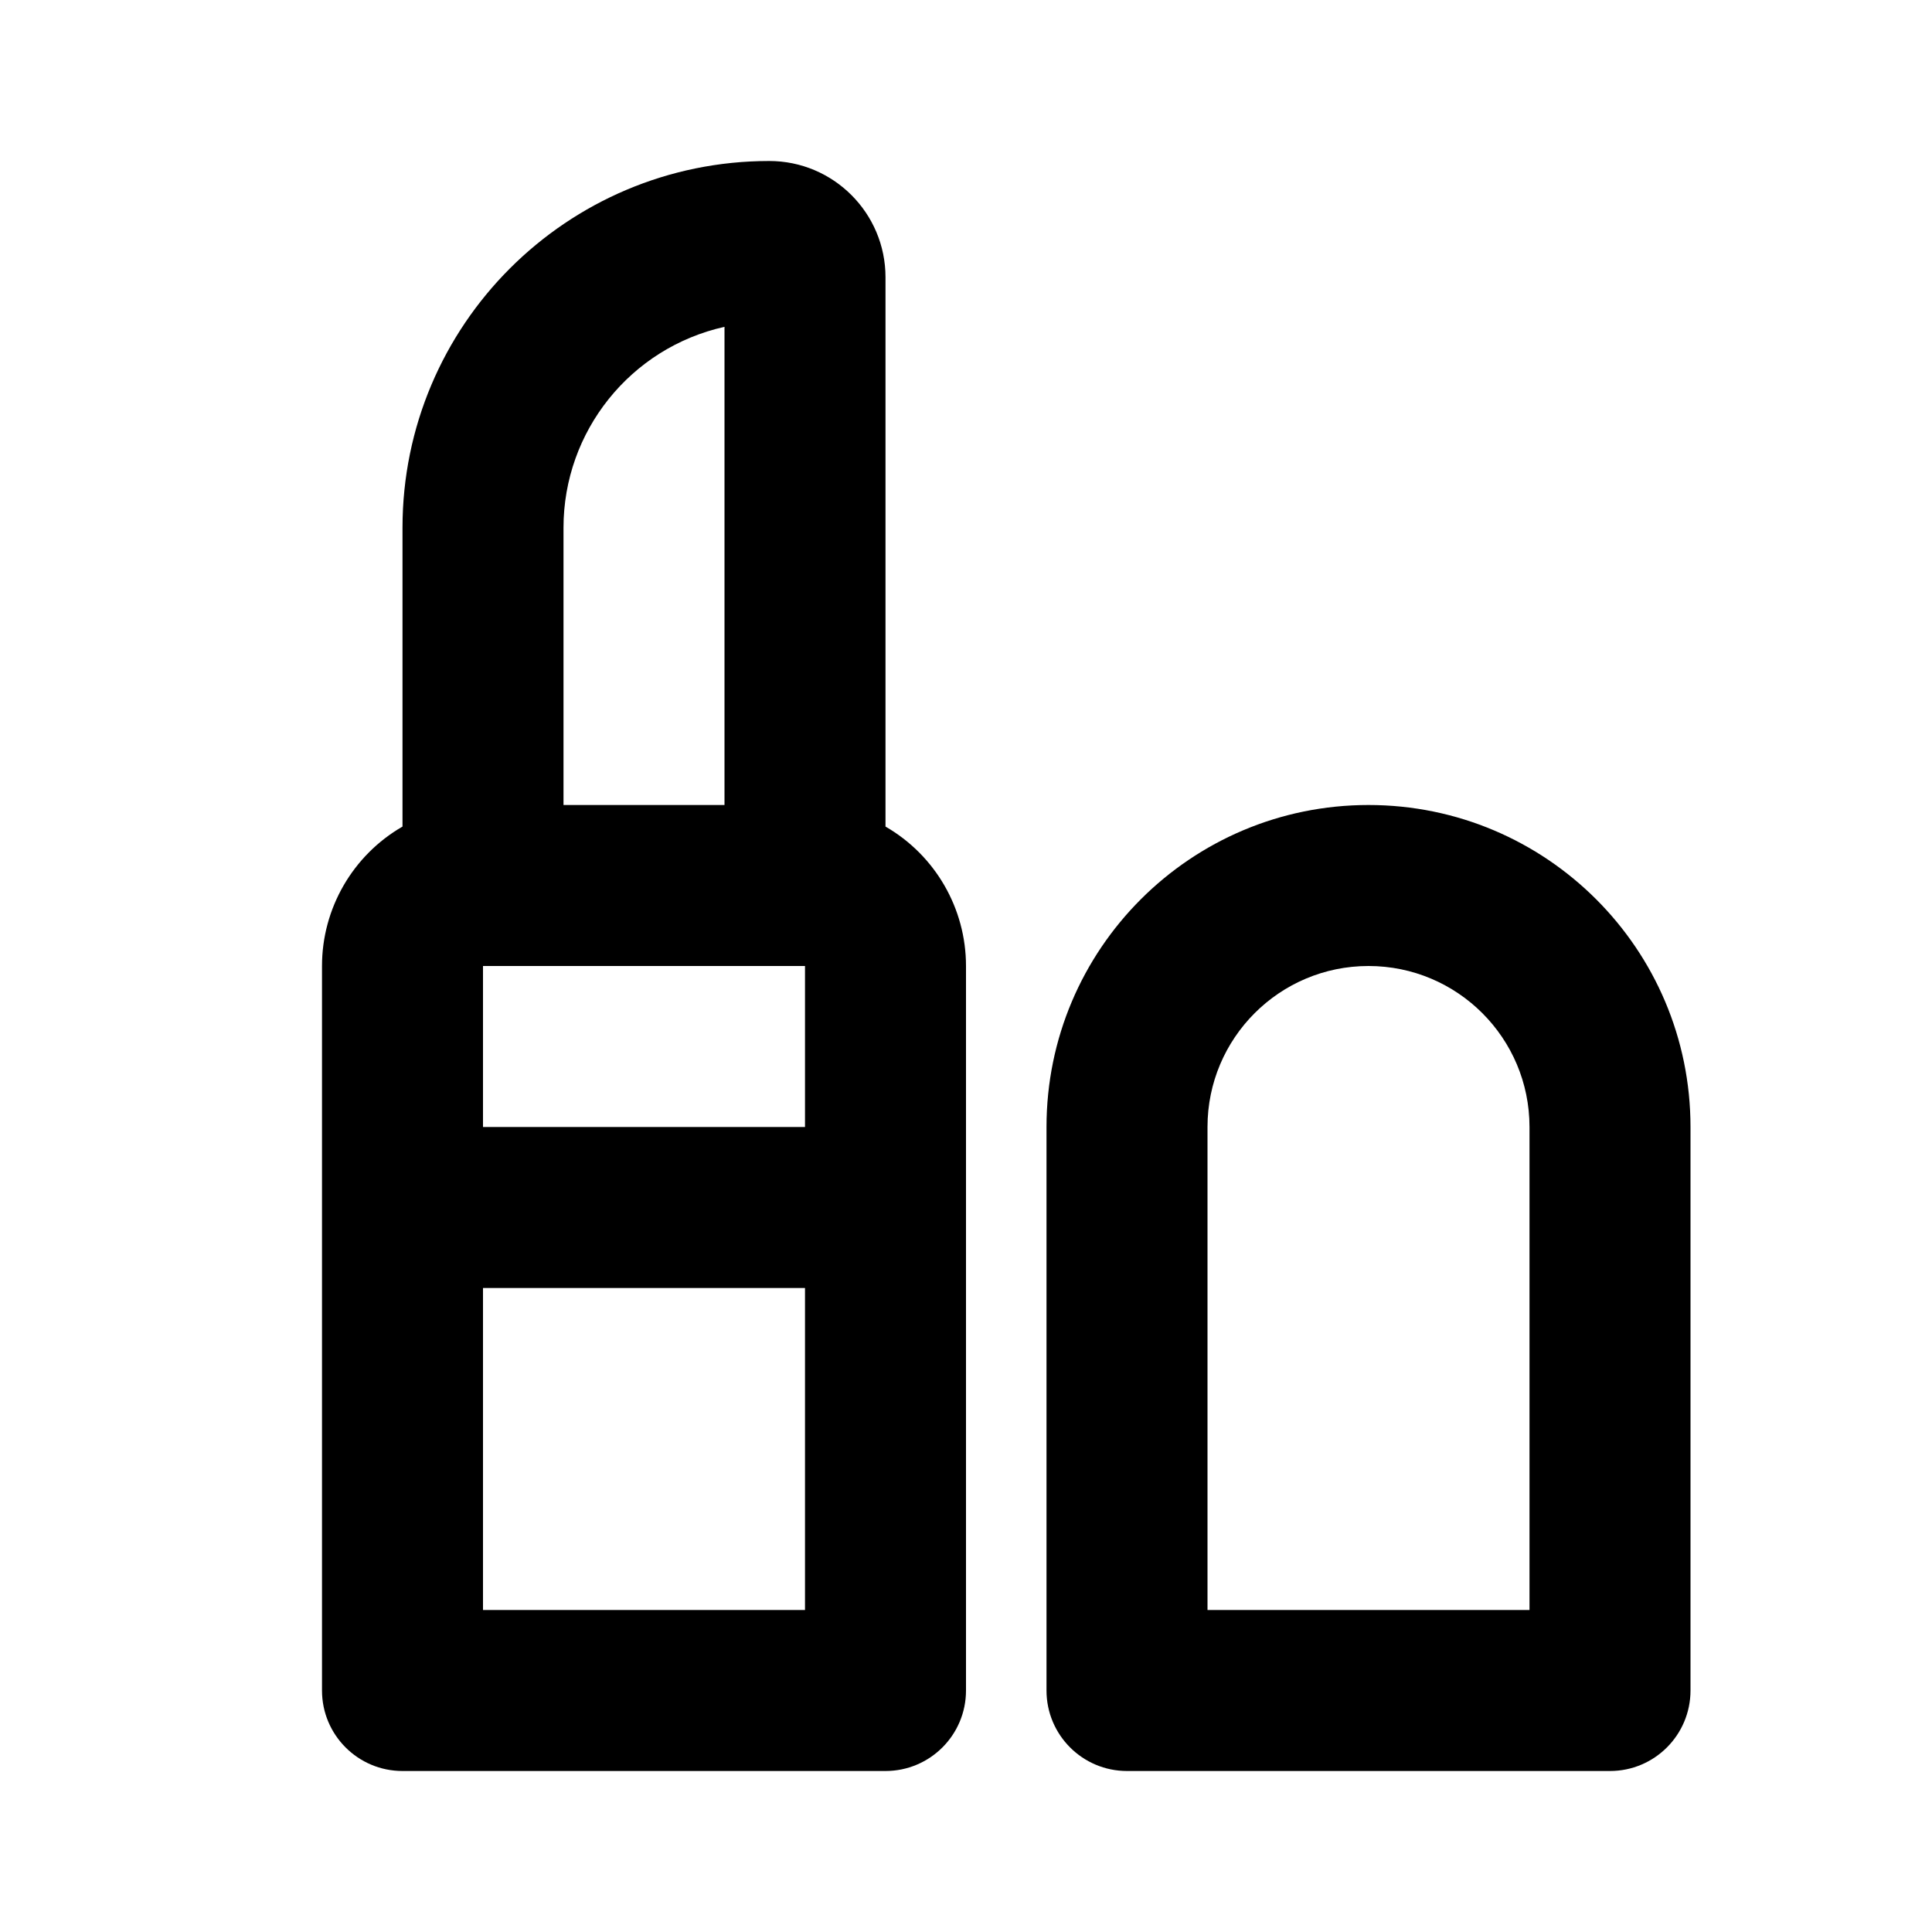
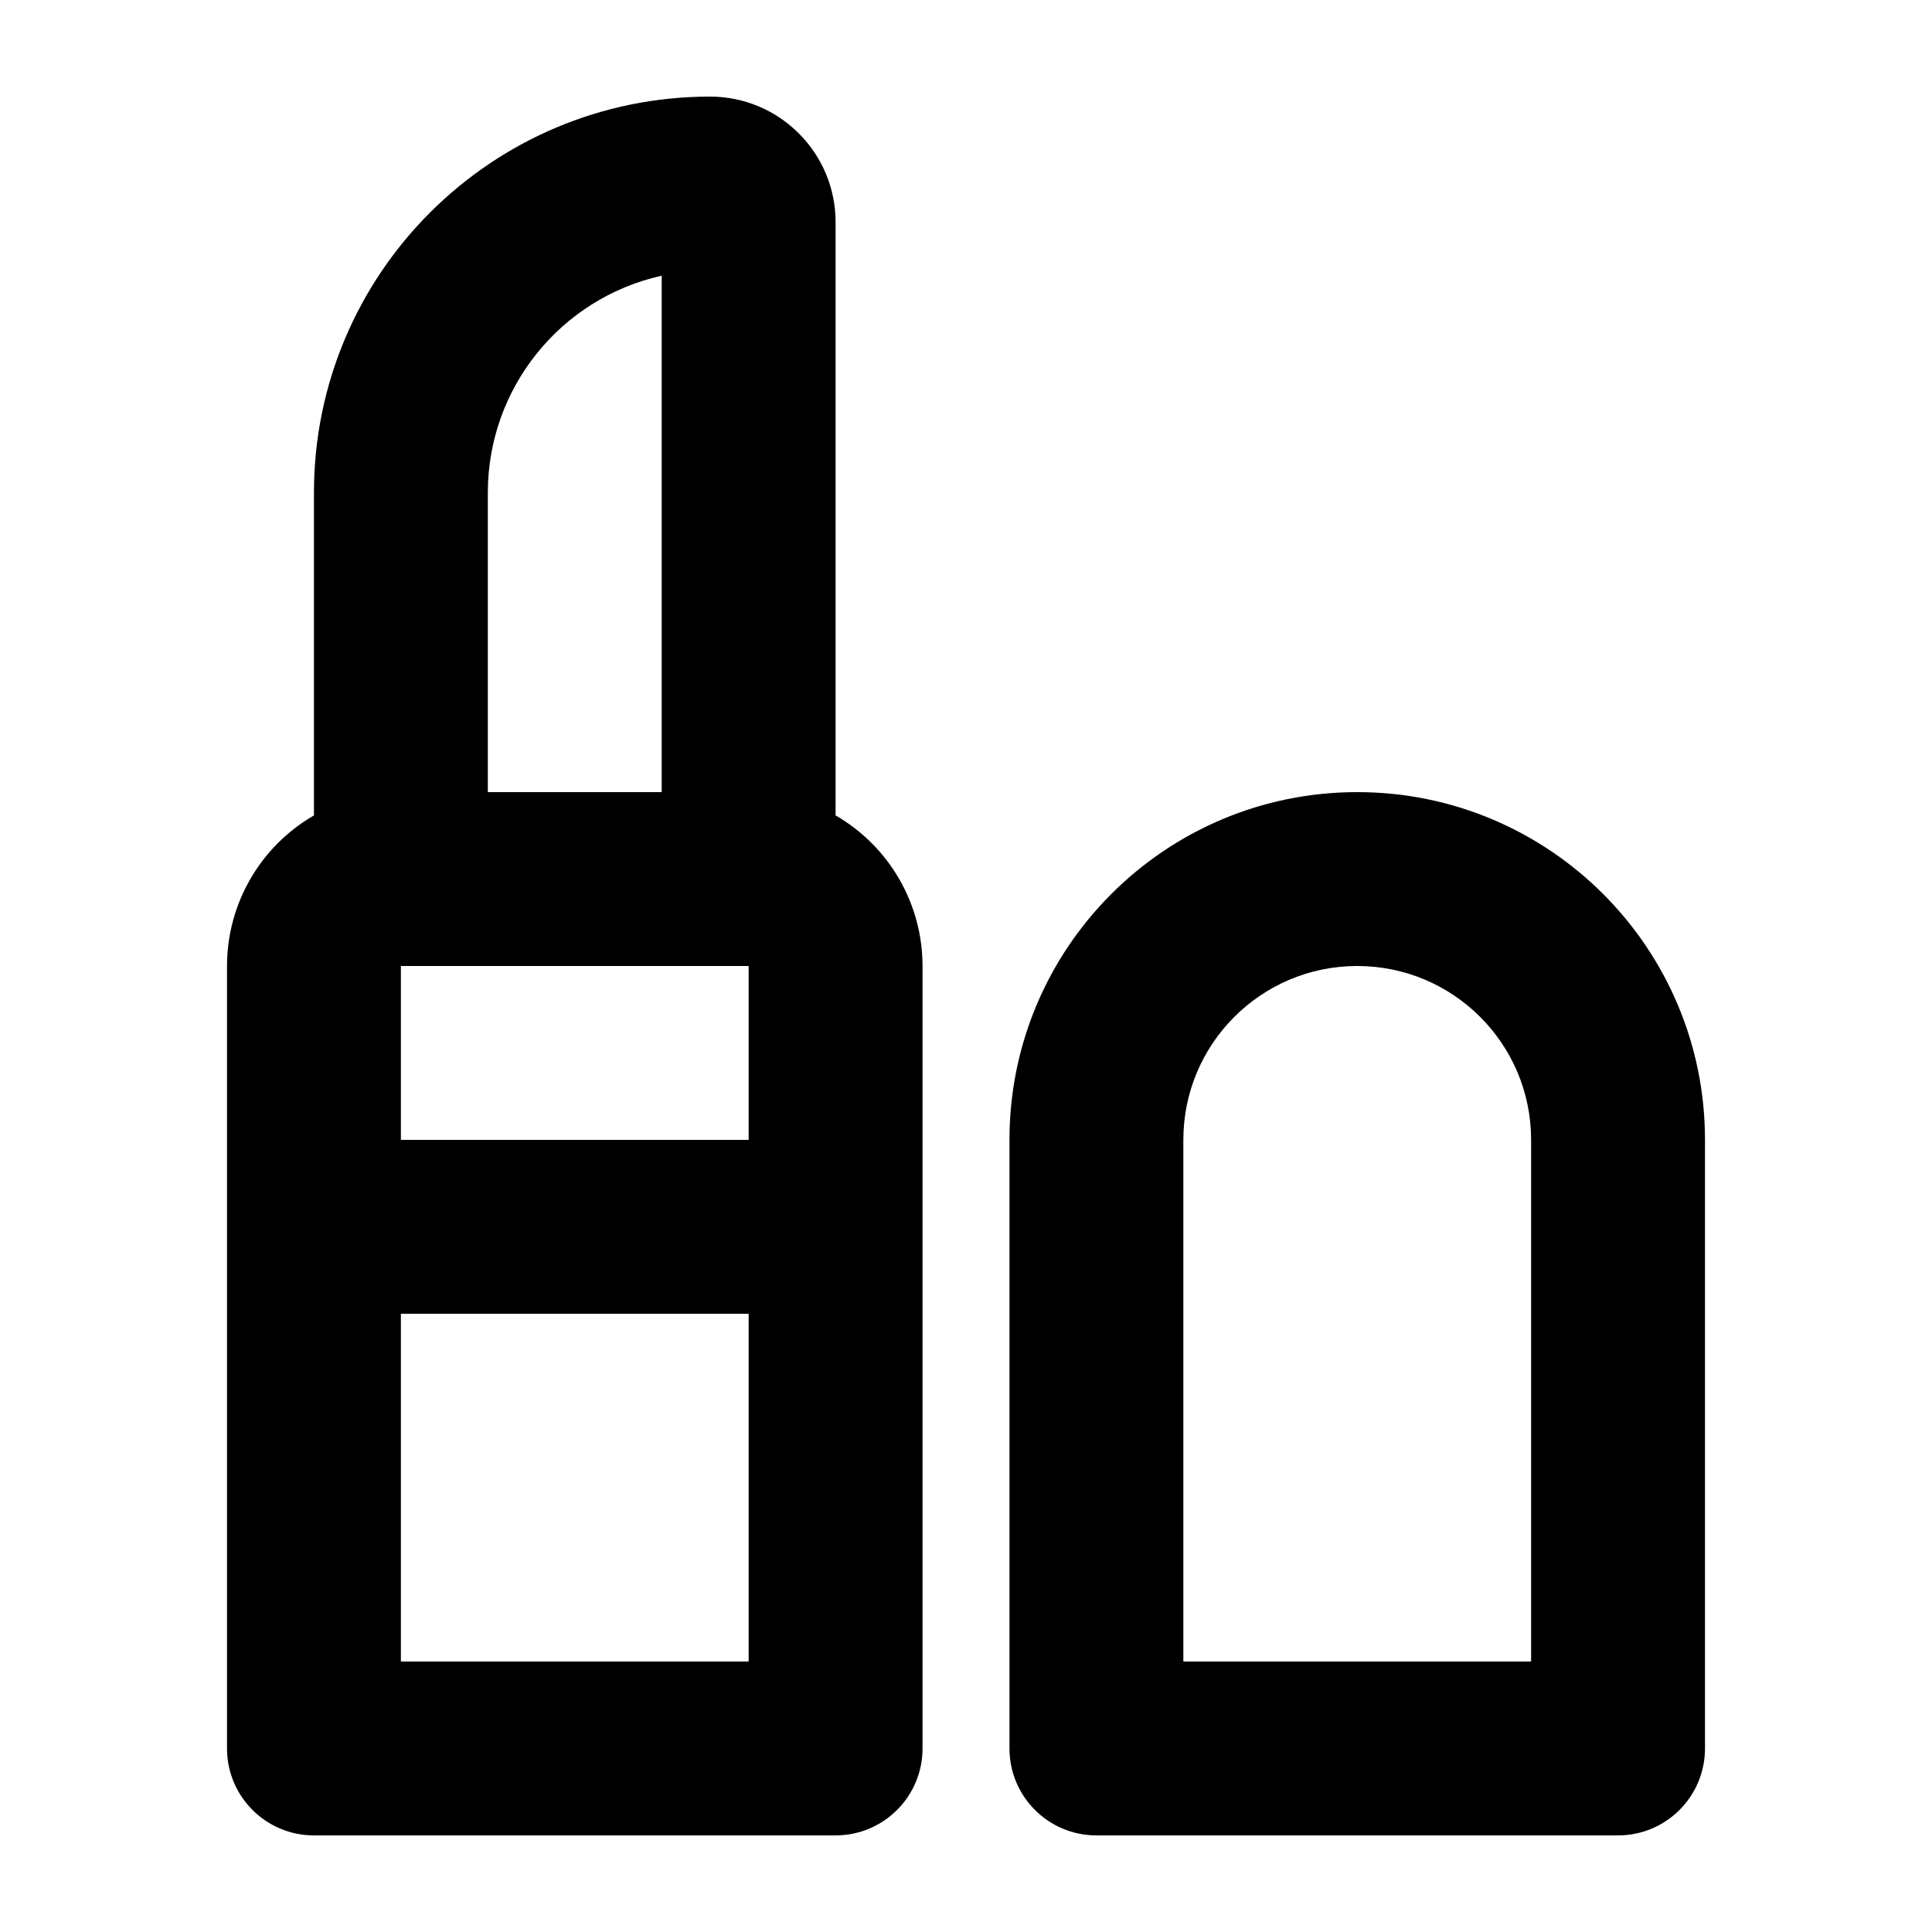
- <svg xmlns="http://www.w3.org/2000/svg" width="24" height="24">
+ <svg xmlns="http://www.w3.org/2000/svg" width="24" height="24" viewBox="0 0 24 24">
  <g fill="none" fill-rule="evenodd">
    <path d="M24 0v24H0V0zM12.594 23.258l-.012.002-.071.035-.02.004-.014-.004-.071-.036c-.01-.003-.019 0-.024.006l-.004.01-.017.428.005.02.01.013.104.074.015.004.012-.004.104-.074.012-.016.004-.017-.017-.427c-.002-.01-.009-.017-.016-.018m.264-.113-.014.002-.184.093-.01.01-.003.011.018.43.005.012.008.008.201.092c.012.004.023 0 .029-.008l.004-.014-.034-.614c-.003-.012-.01-.02-.02-.022m-.715.002a.023.023 0 0 0-.027.006l-.006.014-.034.614c0 .012.007.02.017.024l.015-.002.201-.093.01-.008.003-.011.018-.43-.003-.012-.01-.01z" />
-     <path fill="currentColor" d="M5 6.556A4.556 4.556 0 0 1 9.556 2C10.353 2 11 2.647 11 3.444v6.824A2 2 0 0 1 12 12v9a1 1 0 0 1-1 1H5a1 1 0 0 1-1-1v-9a2 2 0 0 1 1-1.732zM7 10h2V4.06a2.557 2.557 0 0 0-2 2.496zm-1 2v2h4v-2zm4 4H6v4h4zm3-2a4 4 0 0 1 8 0v7a1 1 0 0 1-1 1h-6a1 1 0 0 1-1-1zm4-2a2 2 0 0 0-2 2v6h4v-6a2 2 0 0 0-2-2" />
+     <g transform="translate(12 12) scale(1.08) translate(-12.5 -12)">
+       <path fill="currentColor" d="M5 6.556A4.556 4.556 0 0 1 9.556 2C10.353 2 11 2.647 11 3.444v6.824A2 2 0 0 1 12 12v9a1 1 0 0 1-1 1H5a1 1 0 0 1-1-1v-9a2 2 0 0 1 1-1.732zM7 10h2V4.06a2.557 2.557 0 0 0-2 2.496zm-1 2v2h4v-2zm4 4H6v4h4zm3-2a4 4 0 0 1 8 0v7a1 1 0 0 1-1 1h-6a1 1 0 0 1-1-1zm4-2a2 2 0 0 0-2 2v6h4v-6a2 2 0 0 0-2-2" />
+     </g>
  </g>
</svg>
